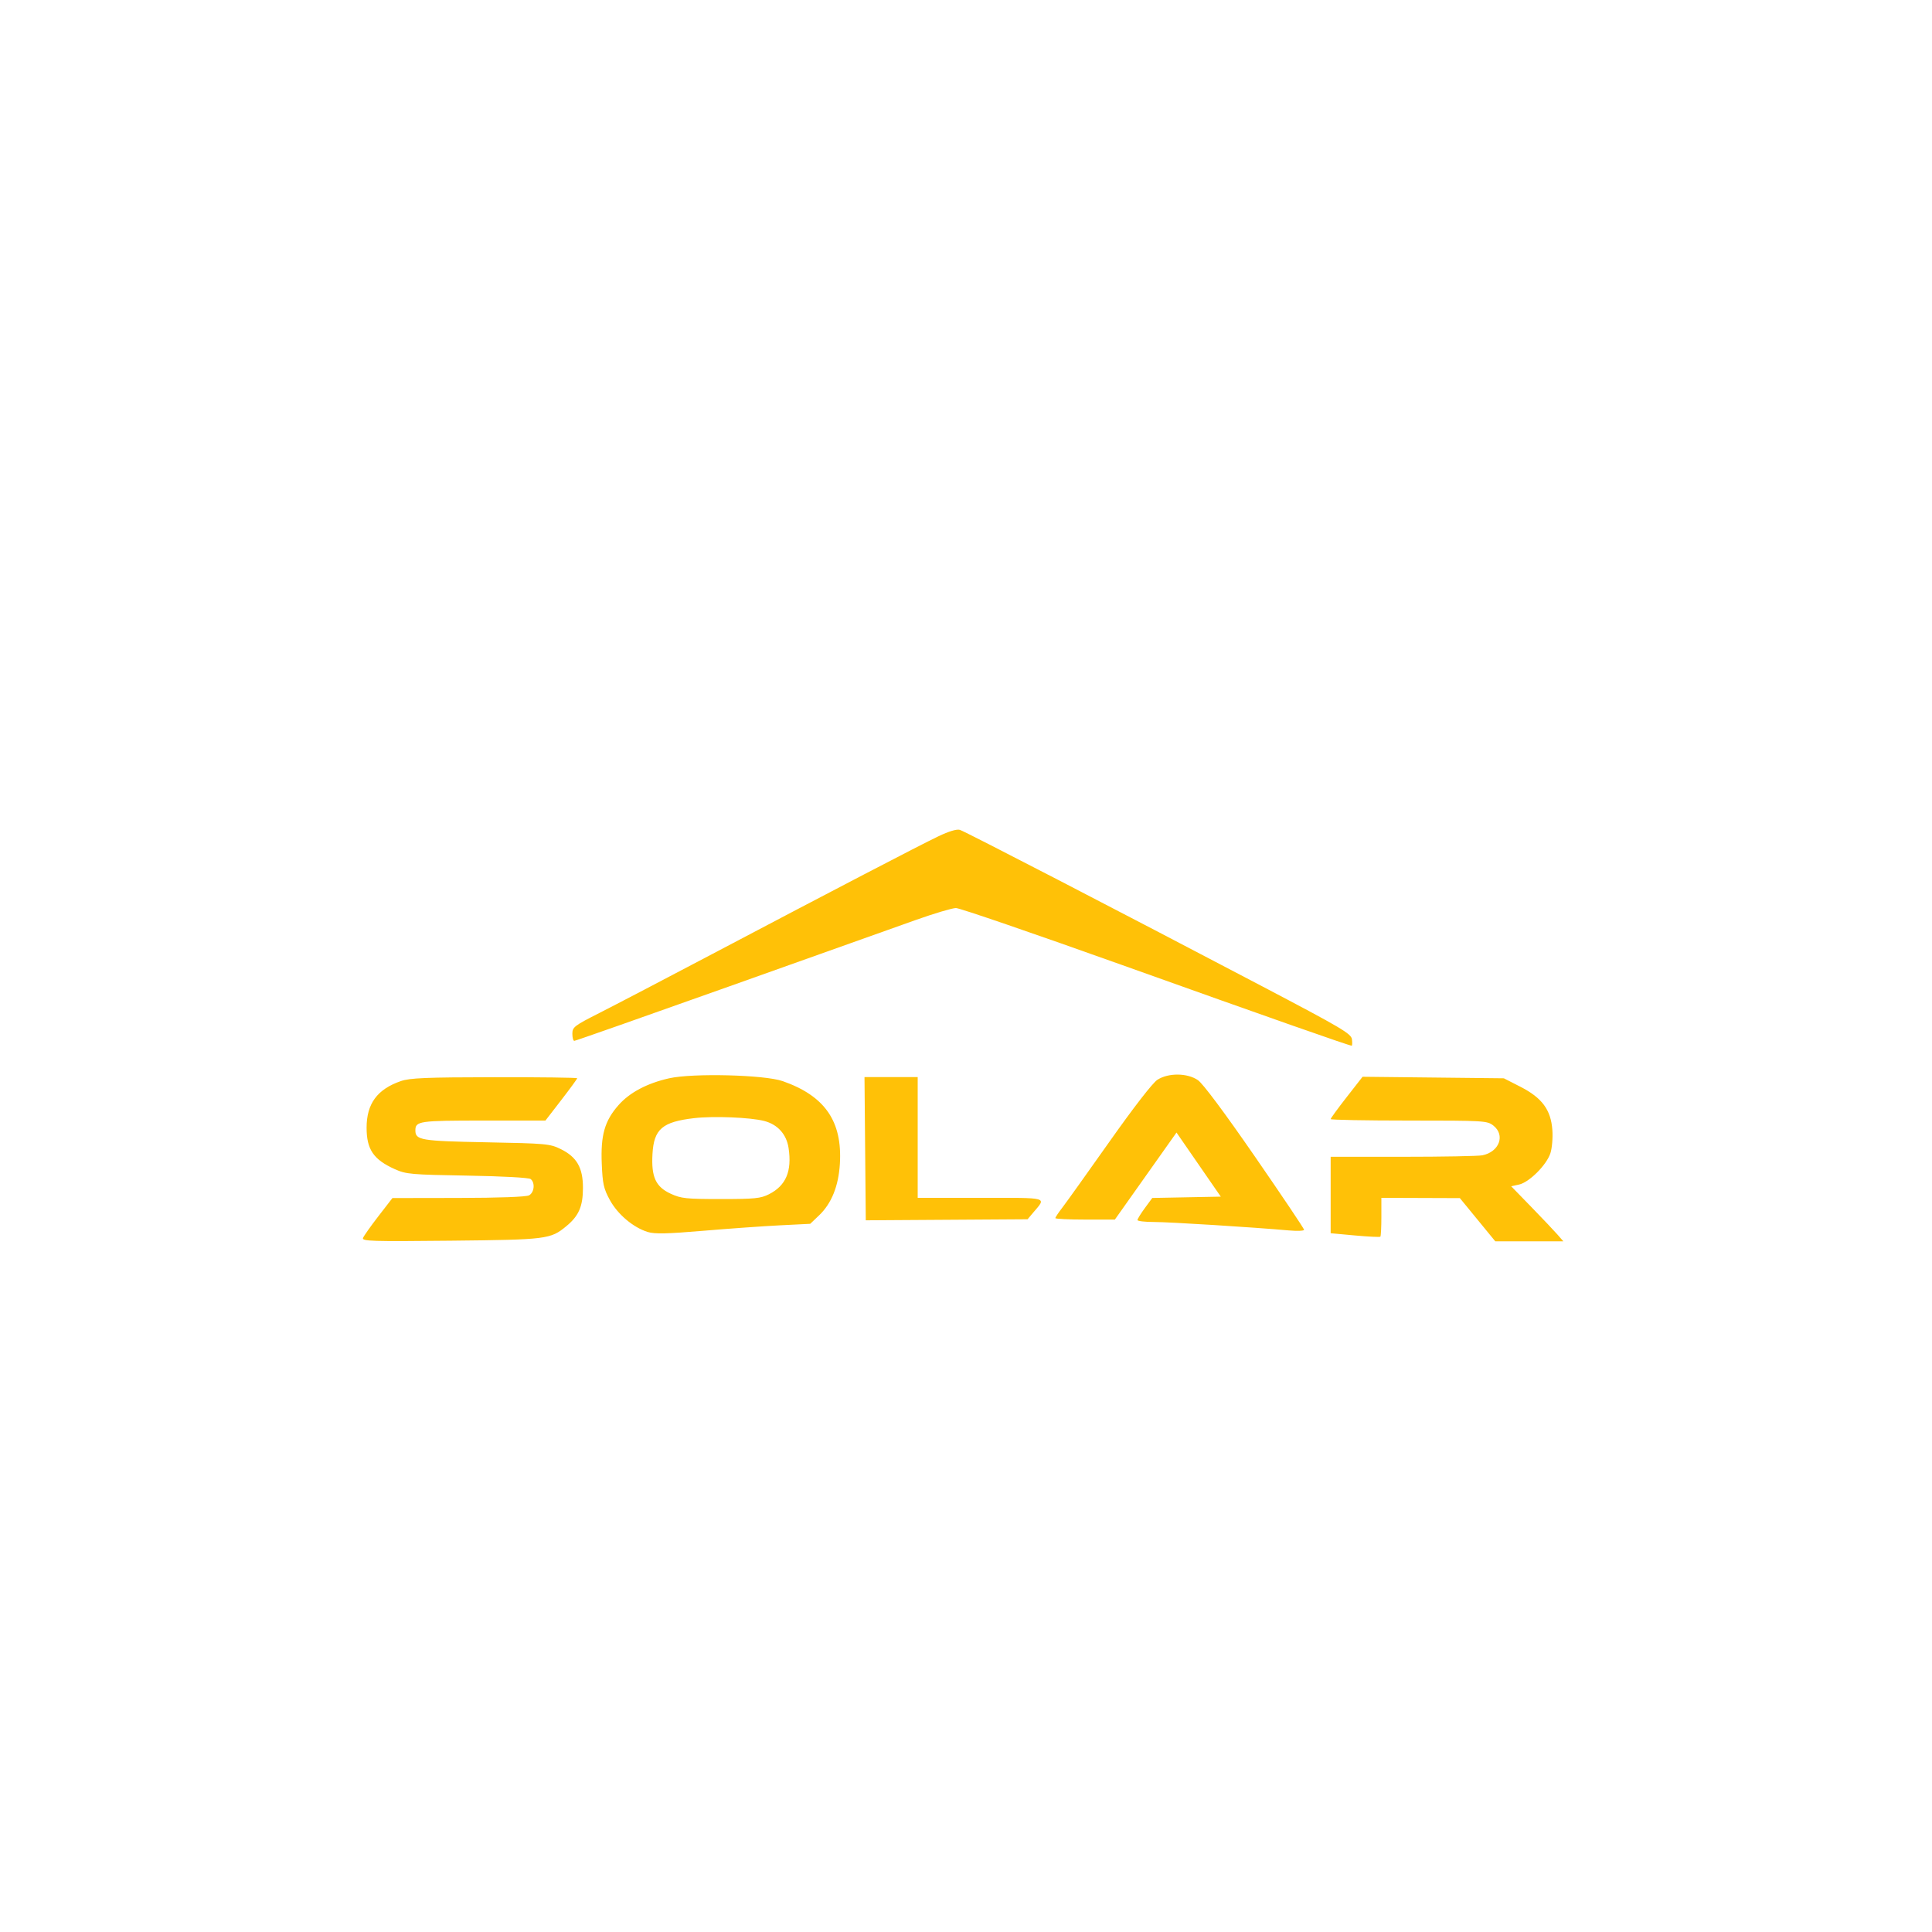
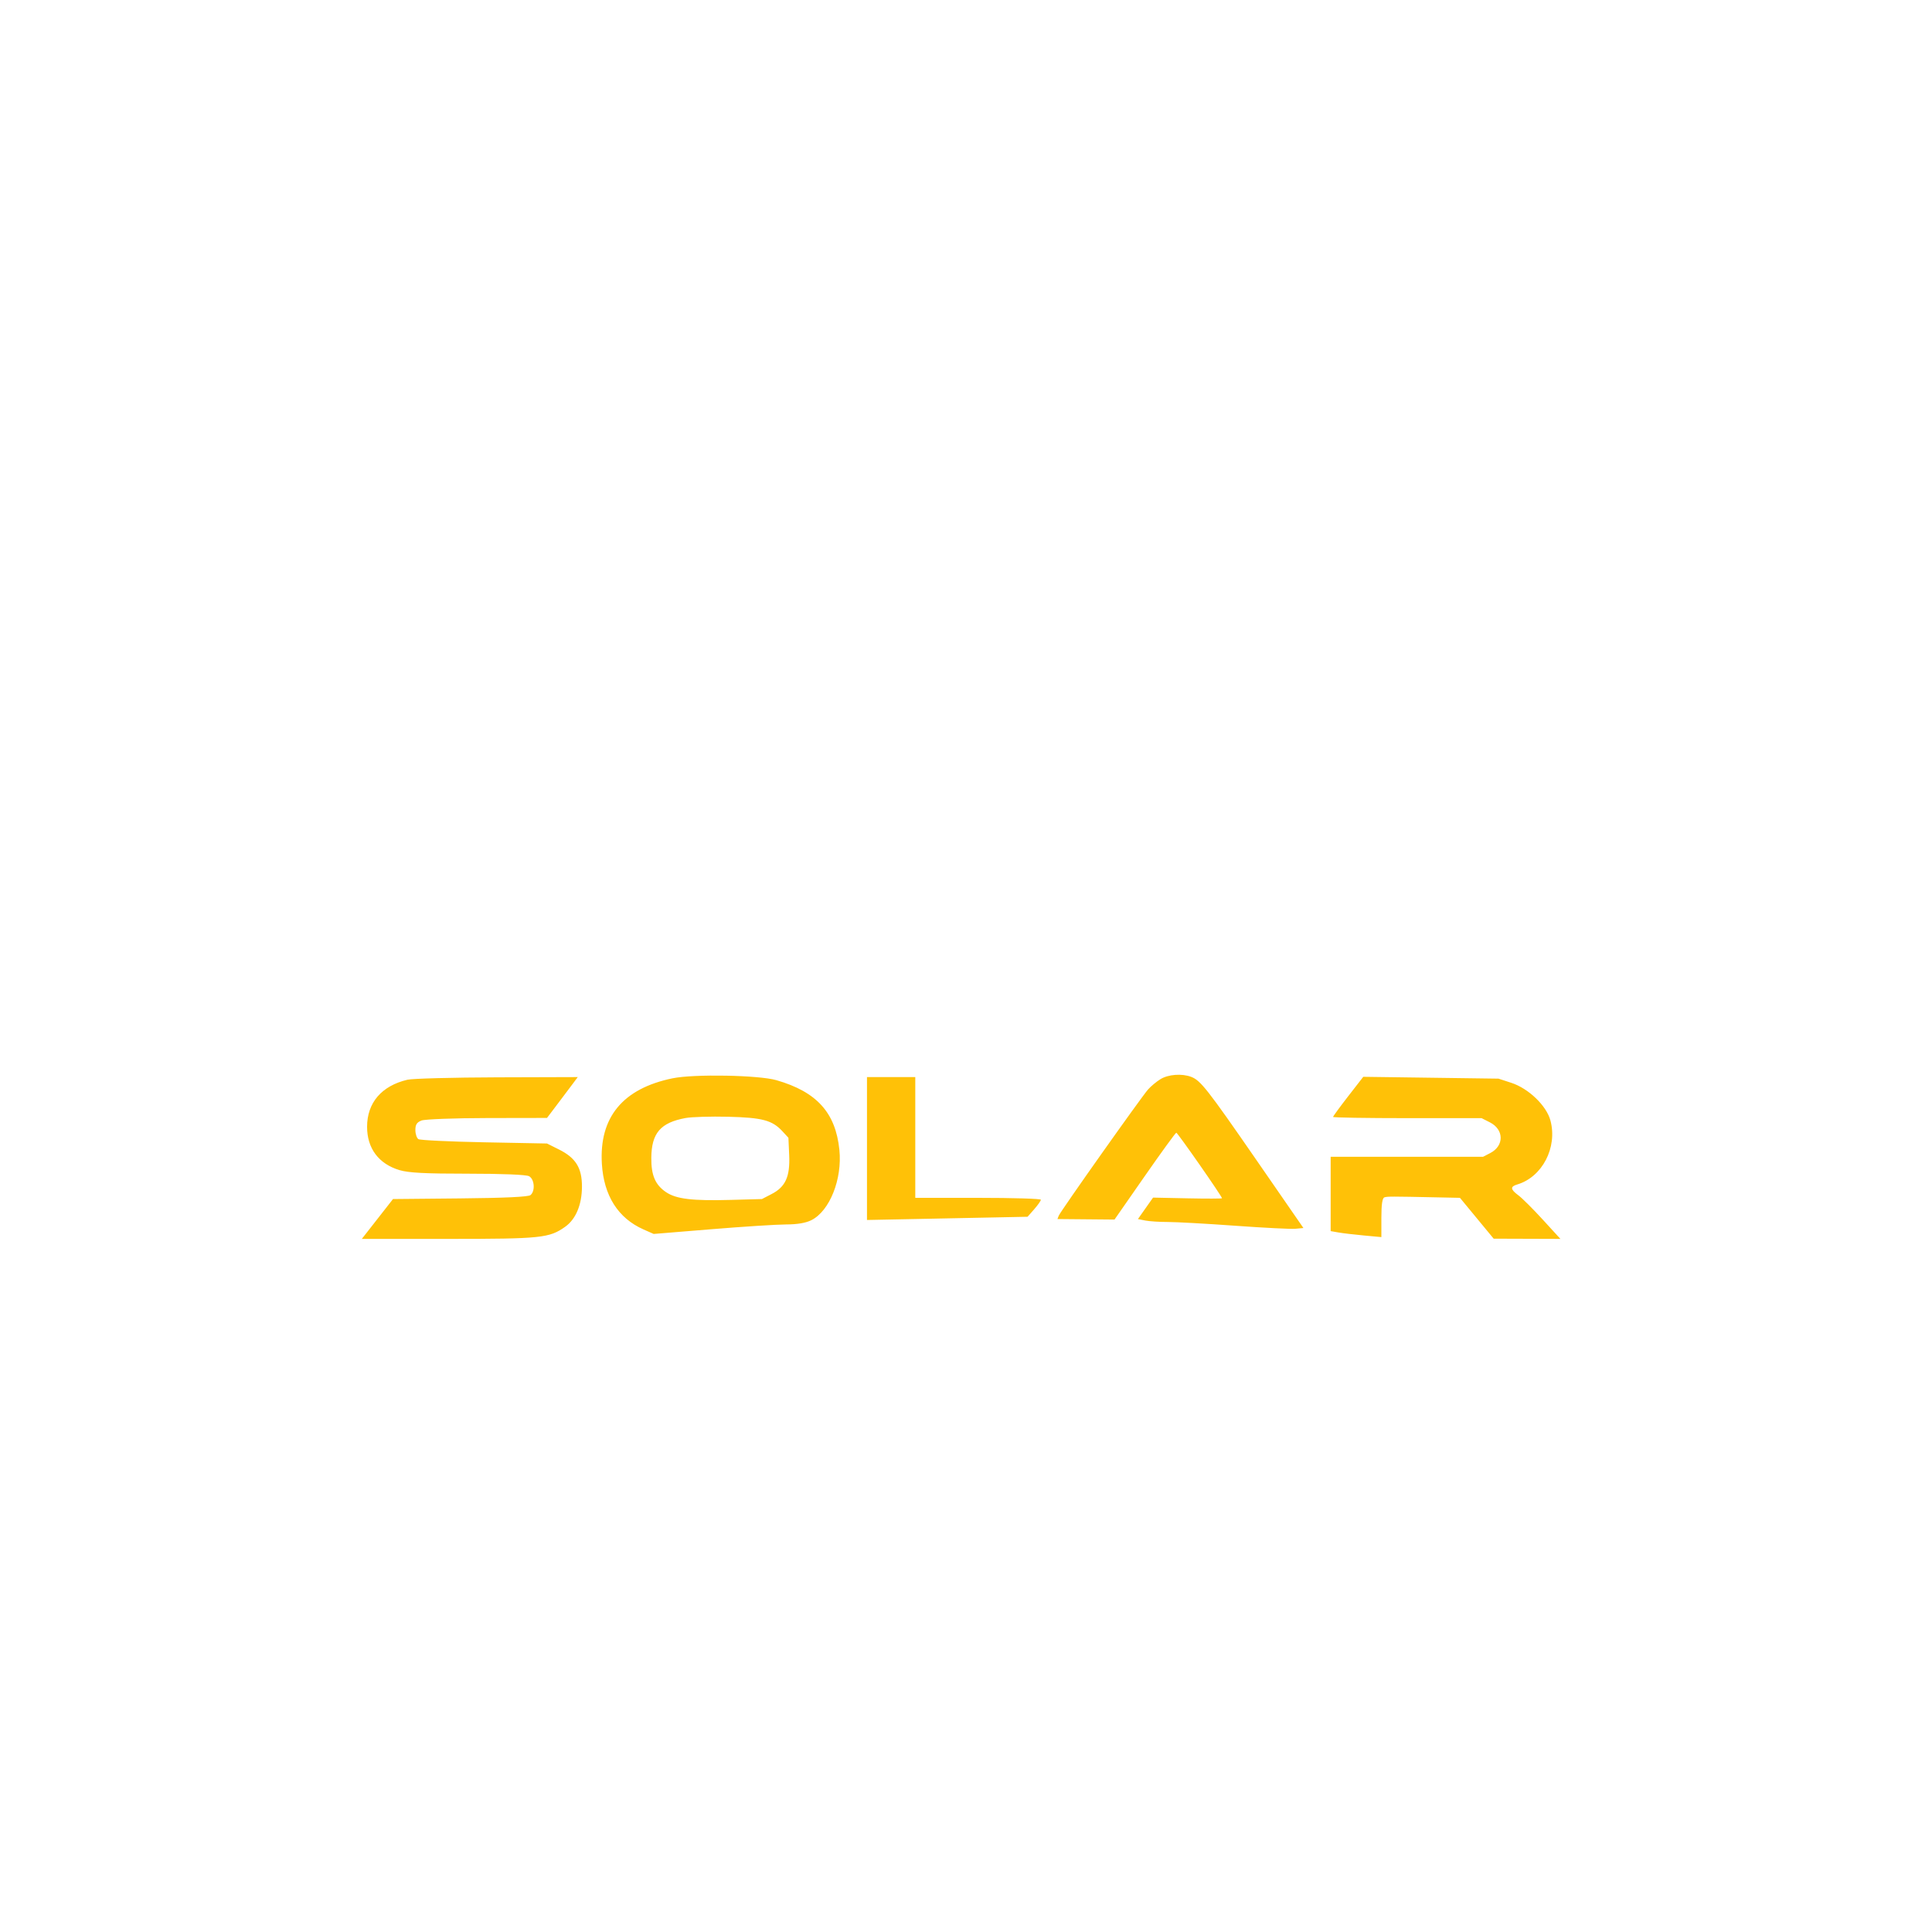
<svg xmlns="http://www.w3.org/2000/svg" width="800" height="800" viewBox="0 0 800 800" version="1.1">
-   <path d="M 388.468 346.345 C 380.390 350.219, 345.508 368.379, 295 395.008 C 275.475 405.302, 254.438 416.289, 248.250 419.424 C 237.763 424.738, 237 425.324, 237 428.062 C 237 429.678, 237.362 431, 237.805 431 C 238.248 431, 267.161 420.835, 302.055 408.410 C 336.950 395.986, 371.711 383.611, 379.303 380.910 C 386.895 378.210, 394.343 376, 395.855 376 C 397.367 376, 428.281 386.605, 464.552 399.568 C 525.810 421.459, 558.655 433, 559.700 433 C 559.938 433, 559.990 431.821, 559.816 430.380 C 559.532 428.029, 555.705 425.767, 522.500 408.332 C 462.443 376.796, 399.653 344.304, 397.468 343.630 C 396.181 343.233, 392.880 344.229, 388.468 346.345 M 277.059 446.501 C 267.926 448.559, 260.704 452.394, 256.090 457.636 C 250.370 464.133, 248.686 470.030, 249.174 481.847 C 249.521 490.231, 249.963 492.213, 252.537 496.921 C 255.773 502.841, 262.213 508.278, 268.186 510.133 C 271.050 511.023, 276.181 510.913, 291.186 509.642 C 301.809 508.742, 316.125 507.724, 323 507.379 L 335.500 506.751 339.188 503.233 C 344.312 498.345, 347.220 491.129, 347.778 481.915 C 348.845 464.306, 341.568 453.784, 324.097 447.673 C 316.563 445.037, 286.843 444.298, 277.059 446.501 M 479.271 447.102 C 477.314 448.355, 469.464 458.489, 459.337 472.835 C 450.150 485.851, 441.366 498.140, 439.816 500.144 C 438.267 502.148, 437 504.061, 437 504.394 C 437 504.727, 442.545 505, 449.321 505 L 461.642 505 474.404 486.980 L 487.165 468.960 496.333 482.230 L 505.500 495.500 491.317 495.776 L 477.134 496.053 474.067 500.223 C 472.380 502.517, 471 504.755, 471 505.197 C 471 505.639, 474.082 506, 477.848 506 C 484.135 506, 518.919 508.177, 533.750 509.499 C 537.188 509.805, 540 509.683, 540 509.227 C 540 508.772, 530.849 495.147, 519.664 478.950 C 507.043 460.674, 498.071 448.646, 496.016 447.250 C 491.619 444.262, 483.812 444.193, 479.271 447.102 M 166 447.649 C 156.196 451.034, 151.800 457.015, 151.800 466.968 C 151.800 475.976, 154.664 480.170, 163.537 484.151 C 168.140 486.216, 170.311 486.408, 193.500 486.799 C 208.208 487.047, 219.015 487.638, 219.750 488.233 C 221.653 489.773, 221.243 493.799, 219.066 494.965 C 217.874 495.603, 206.645 496.017, 189.816 496.044 L 162.500 496.089 156.701 503.591 C 153.511 507.717, 150.639 511.777, 150.318 512.614 C 149.801 513.962, 153.918 514.090, 186.617 513.746 C 226.496 513.327, 227.941 513.146, 234.482 507.754 C 239.657 503.489, 241.363 499.585, 241.389 491.951 C 241.418 483.575, 238.873 479.102, 232.212 475.821 C 227.744 473.620, 226.148 473.474, 201.400 473 C 174.260 472.480, 172 472.102, 172 468.078 C 172 464.231, 173.597 464, 200.127 464 L 225.853 464 232.427 455.484 C 236.042 450.800, 239 446.750, 239 446.484 C 239 446.218, 223.588 446.021, 204.750 446.048 C 176.468 446.087, 169.716 446.366, 166 447.649 M 358.235 475.652 L 358.500 505.303 392 505.088 L 425.500 504.873 427.763 502.186 C 433.342 495.566, 434.868 496, 406.035 496 L 380 496 380 471 L 380 446 368.985 446 L 357.970 446 358.235 475.652 M 557.607 454.327 C 553.973 458.980, 551 463.060, 551 463.394 C 551 463.727, 565.564 464, 583.365 464 C 614.594 464, 615.823 464.073, 618.365 466.073 C 623.405 470.037, 620.834 476.983, 613.806 478.389 C 612.125 478.725, 597.306 479, 580.875 479 L 551 479 551 494.828 L 551 510.656 561.081 511.580 C 566.625 512.089, 571.350 512.316, 571.581 512.086 C 571.811 511.855, 572 508.142, 572 503.833 L 572 496 588.250 496.057 L 604.500 496.115 611.831 505.057 L 619.162 514 633.255 514 L 647.349 514 644.954 511.250 C 643.638 509.738, 638.779 504.610, 634.157 499.857 L 625.754 491.213 629.012 490.497 C 633.206 489.576, 640.377 482.418, 641.984 477.549 C 642.668 475.476, 643.034 471.140, 642.798 467.889 C 642.195 459.541, 638.519 454.574, 629.562 450 L 622.709 446.500 593.461 446.183 L 564.213 445.866 557.607 454.327 M 287.500 462.994 C 274.250 464.524, 270.762 467.513, 270.179 477.839 C 269.641 487.357, 271.504 491.423, 277.716 494.291 C 282.020 496.278, 284.107 496.500, 298.500 496.500 C 312.522 496.500, 314.987 496.253, 318.435 494.500 C 325.451 490.935, 327.974 484.983, 326.536 475.393 C 325.677 469.665, 322.009 465.596, 316.408 464.160 C 310.639 462.681, 295.503 462.070, 287.500 462.994" stroke="none" fill="#FFC107" fill-rule="evenodd" />
+   <path d="M 278.500 446.500 C 257.899 450.735, 248.054 462.643, 249.222 481.915 C 250.021 495.107, 255.938 504.431, 266.467 509.088 L 270.678 510.951 294.589 508.995 C 307.740 507.918, 321.650 507.029, 325.500 507.017 C 330.138 507.004, 333.673 506.407, 335.975 505.248 C 343.572 501.425, 348.814 488.251, 347.570 476.106 C 345.993 460.717, 338.197 452.097, 321.500 447.282 C 314.157 445.164, 287.368 444.677, 278.500 446.500 M 480.500 446.871 C 478.850 447.895, 476.552 449.806, 475.393 451.117 C 472.552 454.330, 439.076 501.639, 438.403 503.391 L 437.871 504.779 449.685 504.885 L 461.500 504.991 474 487.032 C 480.875 477.154, 486.762 469.056, 487.083 469.036 C 487.609 469.003, 505.998 495.373, 506.002 496.166 C 506.002 496.350, 499.580 496.366, 491.728 496.201 L 477.454 495.902 474.322 500.345 L 471.191 504.788 474.220 505.394 C 475.887 505.727, 480.112 506, 483.610 506 C 487.109 506, 499.667 506.701, 511.519 507.558 C 523.370 508.416, 534.564 508.978, 536.394 508.808 L 539.721 508.500 520.364 480.500 C 499.981 451.016, 497.134 447.382, 493.266 445.911 C 489.398 444.440, 483.727 444.866, 480.500 446.871 M 168.718 447.092 C 158.007 449.614, 152 456.622, 152 466.597 C 152 475.521, 156.817 481.951, 165.432 484.526 C 169.166 485.642, 176.041 486, 193.747 486 C 207.954 486, 217.891 486.406, 219.066 487.035 C 221.325 488.244, 221.703 493.171, 219.667 494.861 C 218.781 495.596, 209.003 496.057, 190.533 496.234 L 162.732 496.500 156.279 504.750 L 149.827 513 185.754 513 C 224.081 513, 227.475 512.646, 234.044 507.969 C 238.445 504.835, 240.951 498.845, 240.978 491.398 C 241.006 483.640, 238.440 479.472, 231.499 476 L 226.500 473.500 200.500 473 C 186.200 472.725, 173.938 472.136, 173.250 471.691 C 172.563 471.246, 172 469.547, 172 467.916 C 172 465.653, 172.607 464.720, 174.565 463.975 C 175.976 463.439, 188.238 462.981, 201.815 462.957 L 226.500 462.915 230.066 458.207 C 232.028 455.618, 234.894 451.813, 236.435 449.750 L 239.237 446 205.869 446.100 C 187.516 446.156, 170.798 446.602, 168.718 447.092 M 359 475.584 L 359 505.168 392.250 504.502 L 425.500 503.835 428.250 500.706 C 429.762 498.984, 431 497.221, 431 496.788 C 431 496.354, 419.300 496, 405 496 L 379 496 379 471 L 379 446 369 446 L 359 446 359 475.584 M 558.250 453.939 C 554.813 458.369, 552 462.220, 552 462.497 C 552 462.773, 565.837 463.001, 582.750 463.002 L 613.500 463.003 616.949 464.752 C 622.812 467.724, 622.893 474.453, 617.101 477.448 L 614.099 479 582.550 479 L 551 479 551 494.389 L 551 509.777 554.250 510.345 C 556.038 510.657, 560.763 511.215, 564.750 511.585 L 572 512.258 572 504.236 C 572 498.704, 572.388 496.086, 573.250 495.803 C 574.479 495.399, 575.957 495.398, 595.019 495.800 L 604.539 496 611.519 504.455 L 618.500 512.910 632.316 512.955 L 646.133 513 638.821 505.006 C 634.799 500.610, 630.269 496.096, 628.754 494.976 C 625.411 492.505, 625.282 491.348, 628.250 490.467 C 638.621 487.391, 644.983 475.148, 642.010 463.990 C 640.374 457.849, 632.976 450.719, 625.813 448.379 L 620.500 446.644 592.500 446.264 L 564.500 445.884 558.250 453.939 M 283.903 462.946 C 273.505 464.856, 269.782 469.179, 269.693 479.446 C 269.630 486.669, 271.340 490.644, 275.800 493.647 C 280.035 496.498, 286.685 497.292, 302.652 496.853 L 315.500 496.500 319.500 494.431 C 325.271 491.447, 327.180 487.224, 326.786 478.313 L 326.468 471.127 323.984 468.434 C 319.776 463.874, 315.660 462.773, 301.500 462.423 C 294.350 462.246, 286.431 462.482, 283.903 462.946" stroke="none" fill="#FFC107" fill-rule="evenodd" />
</svg>
